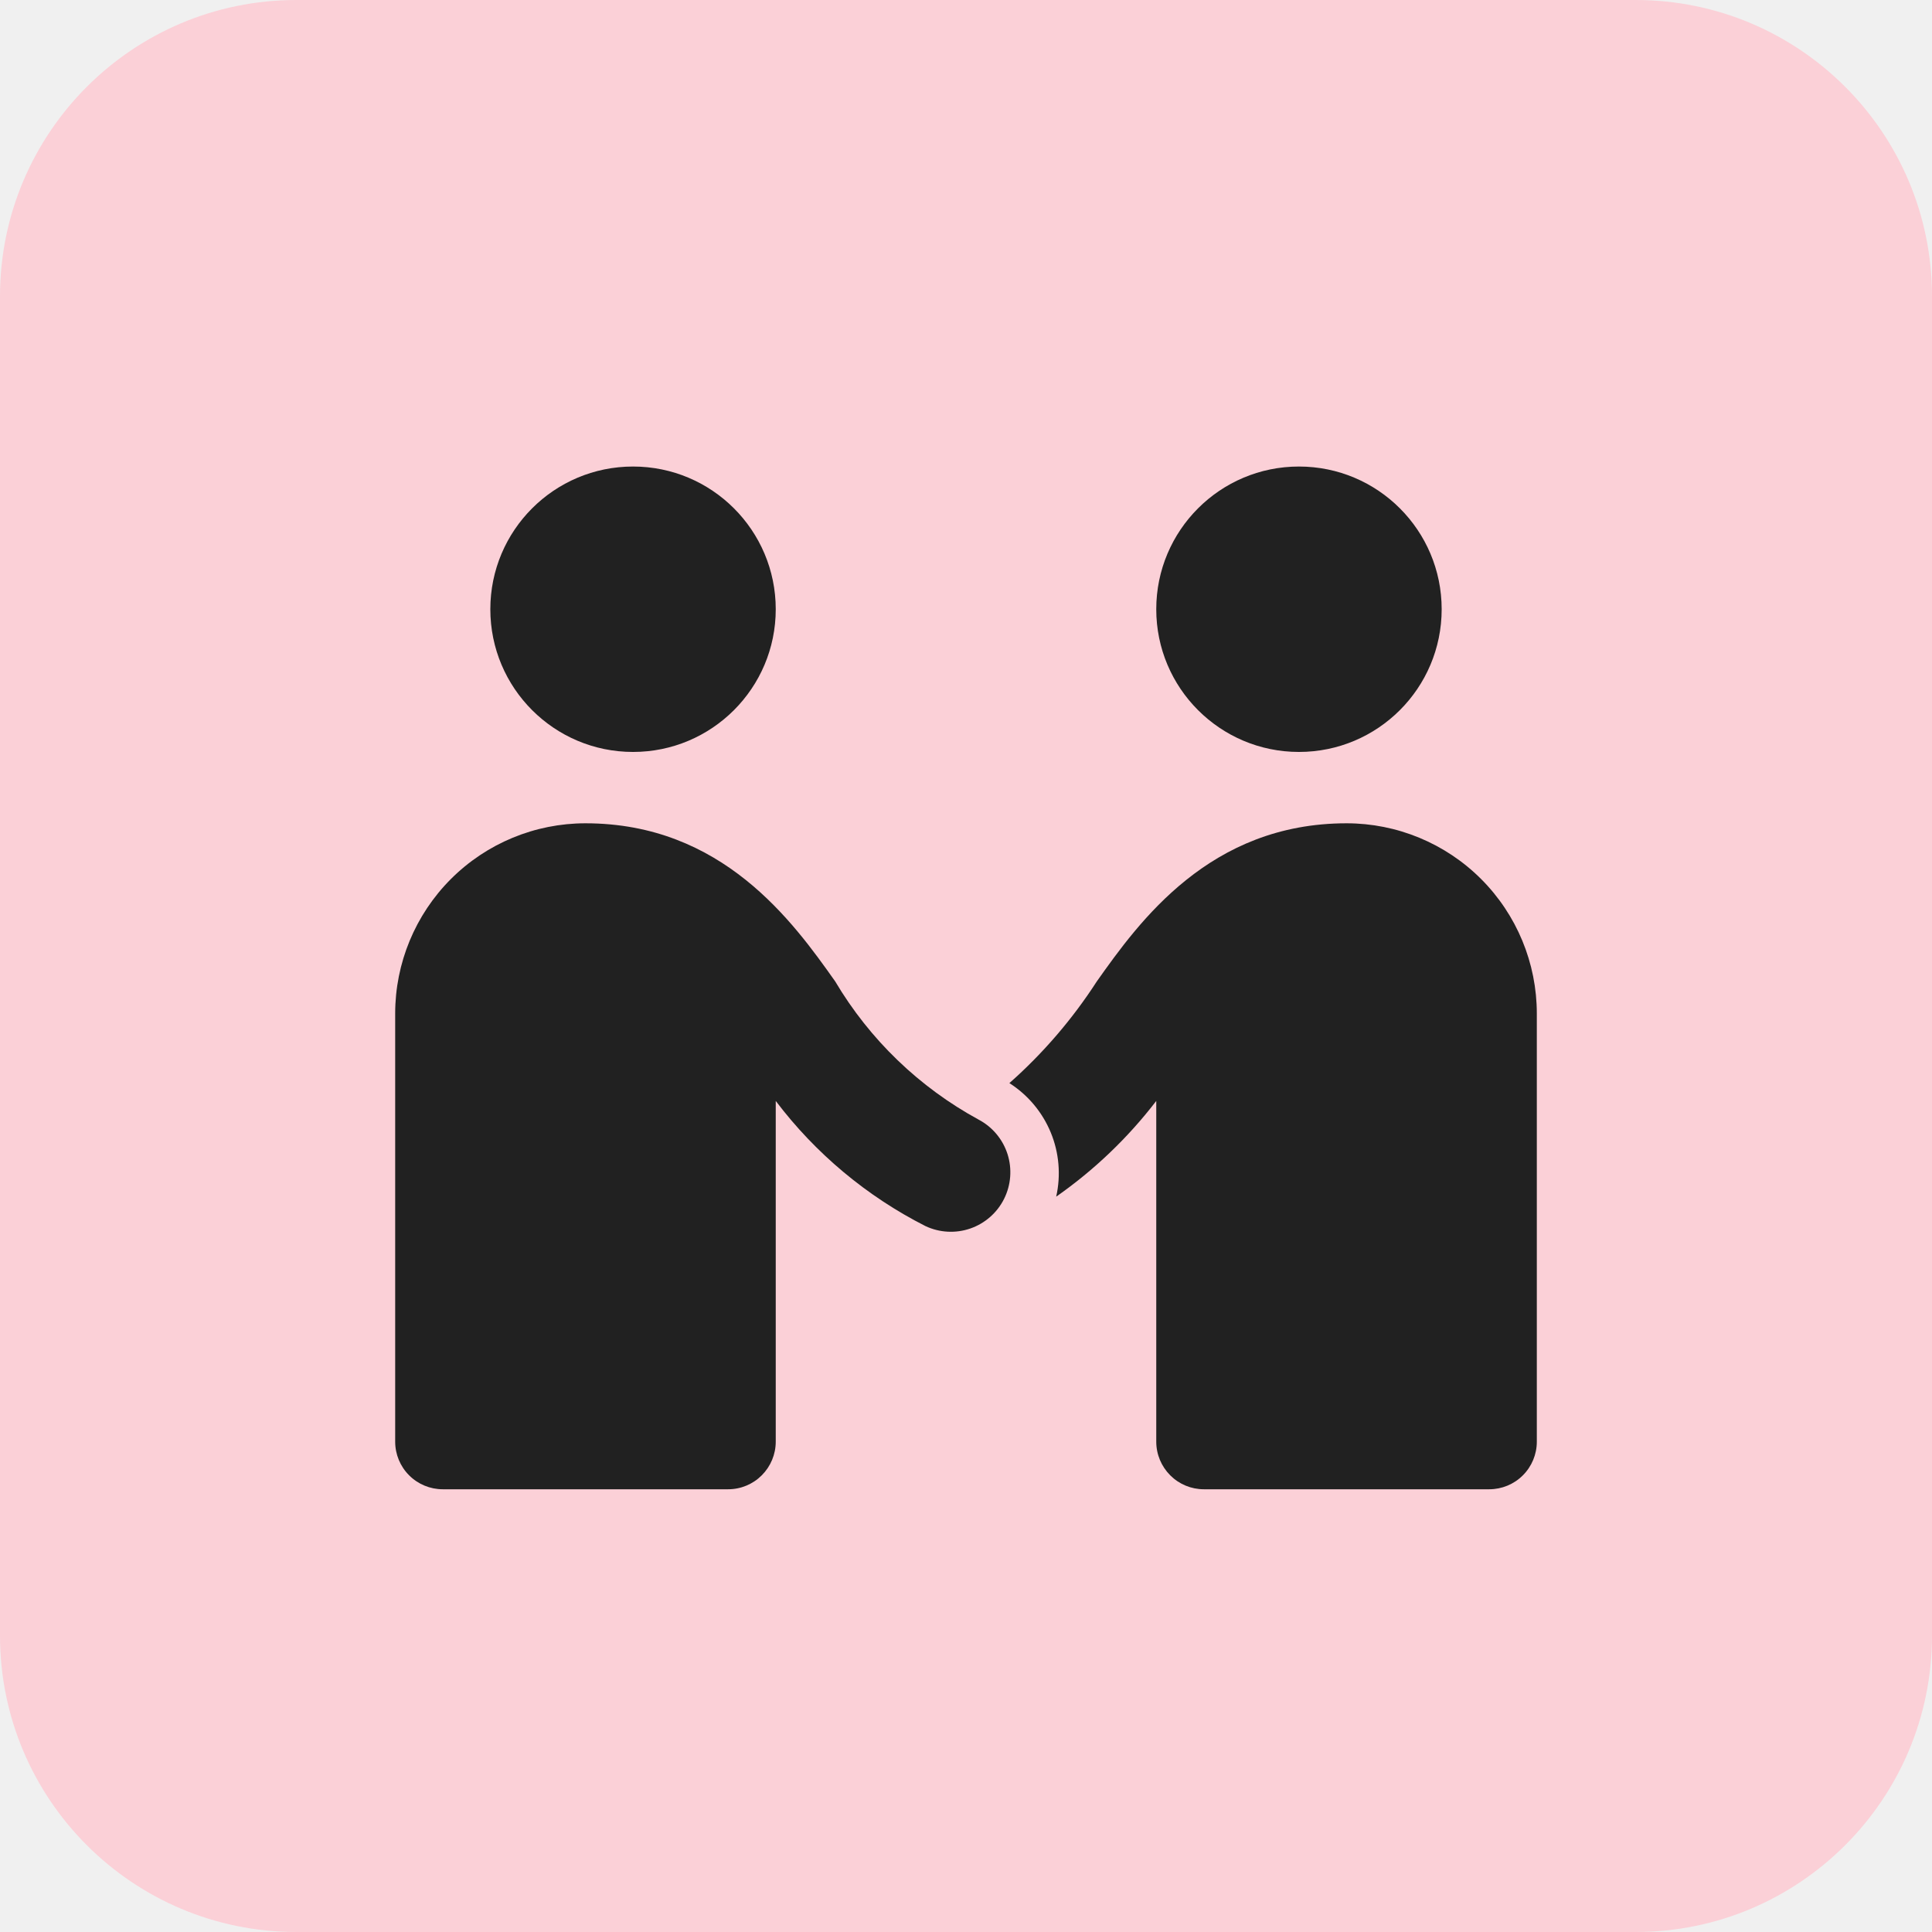
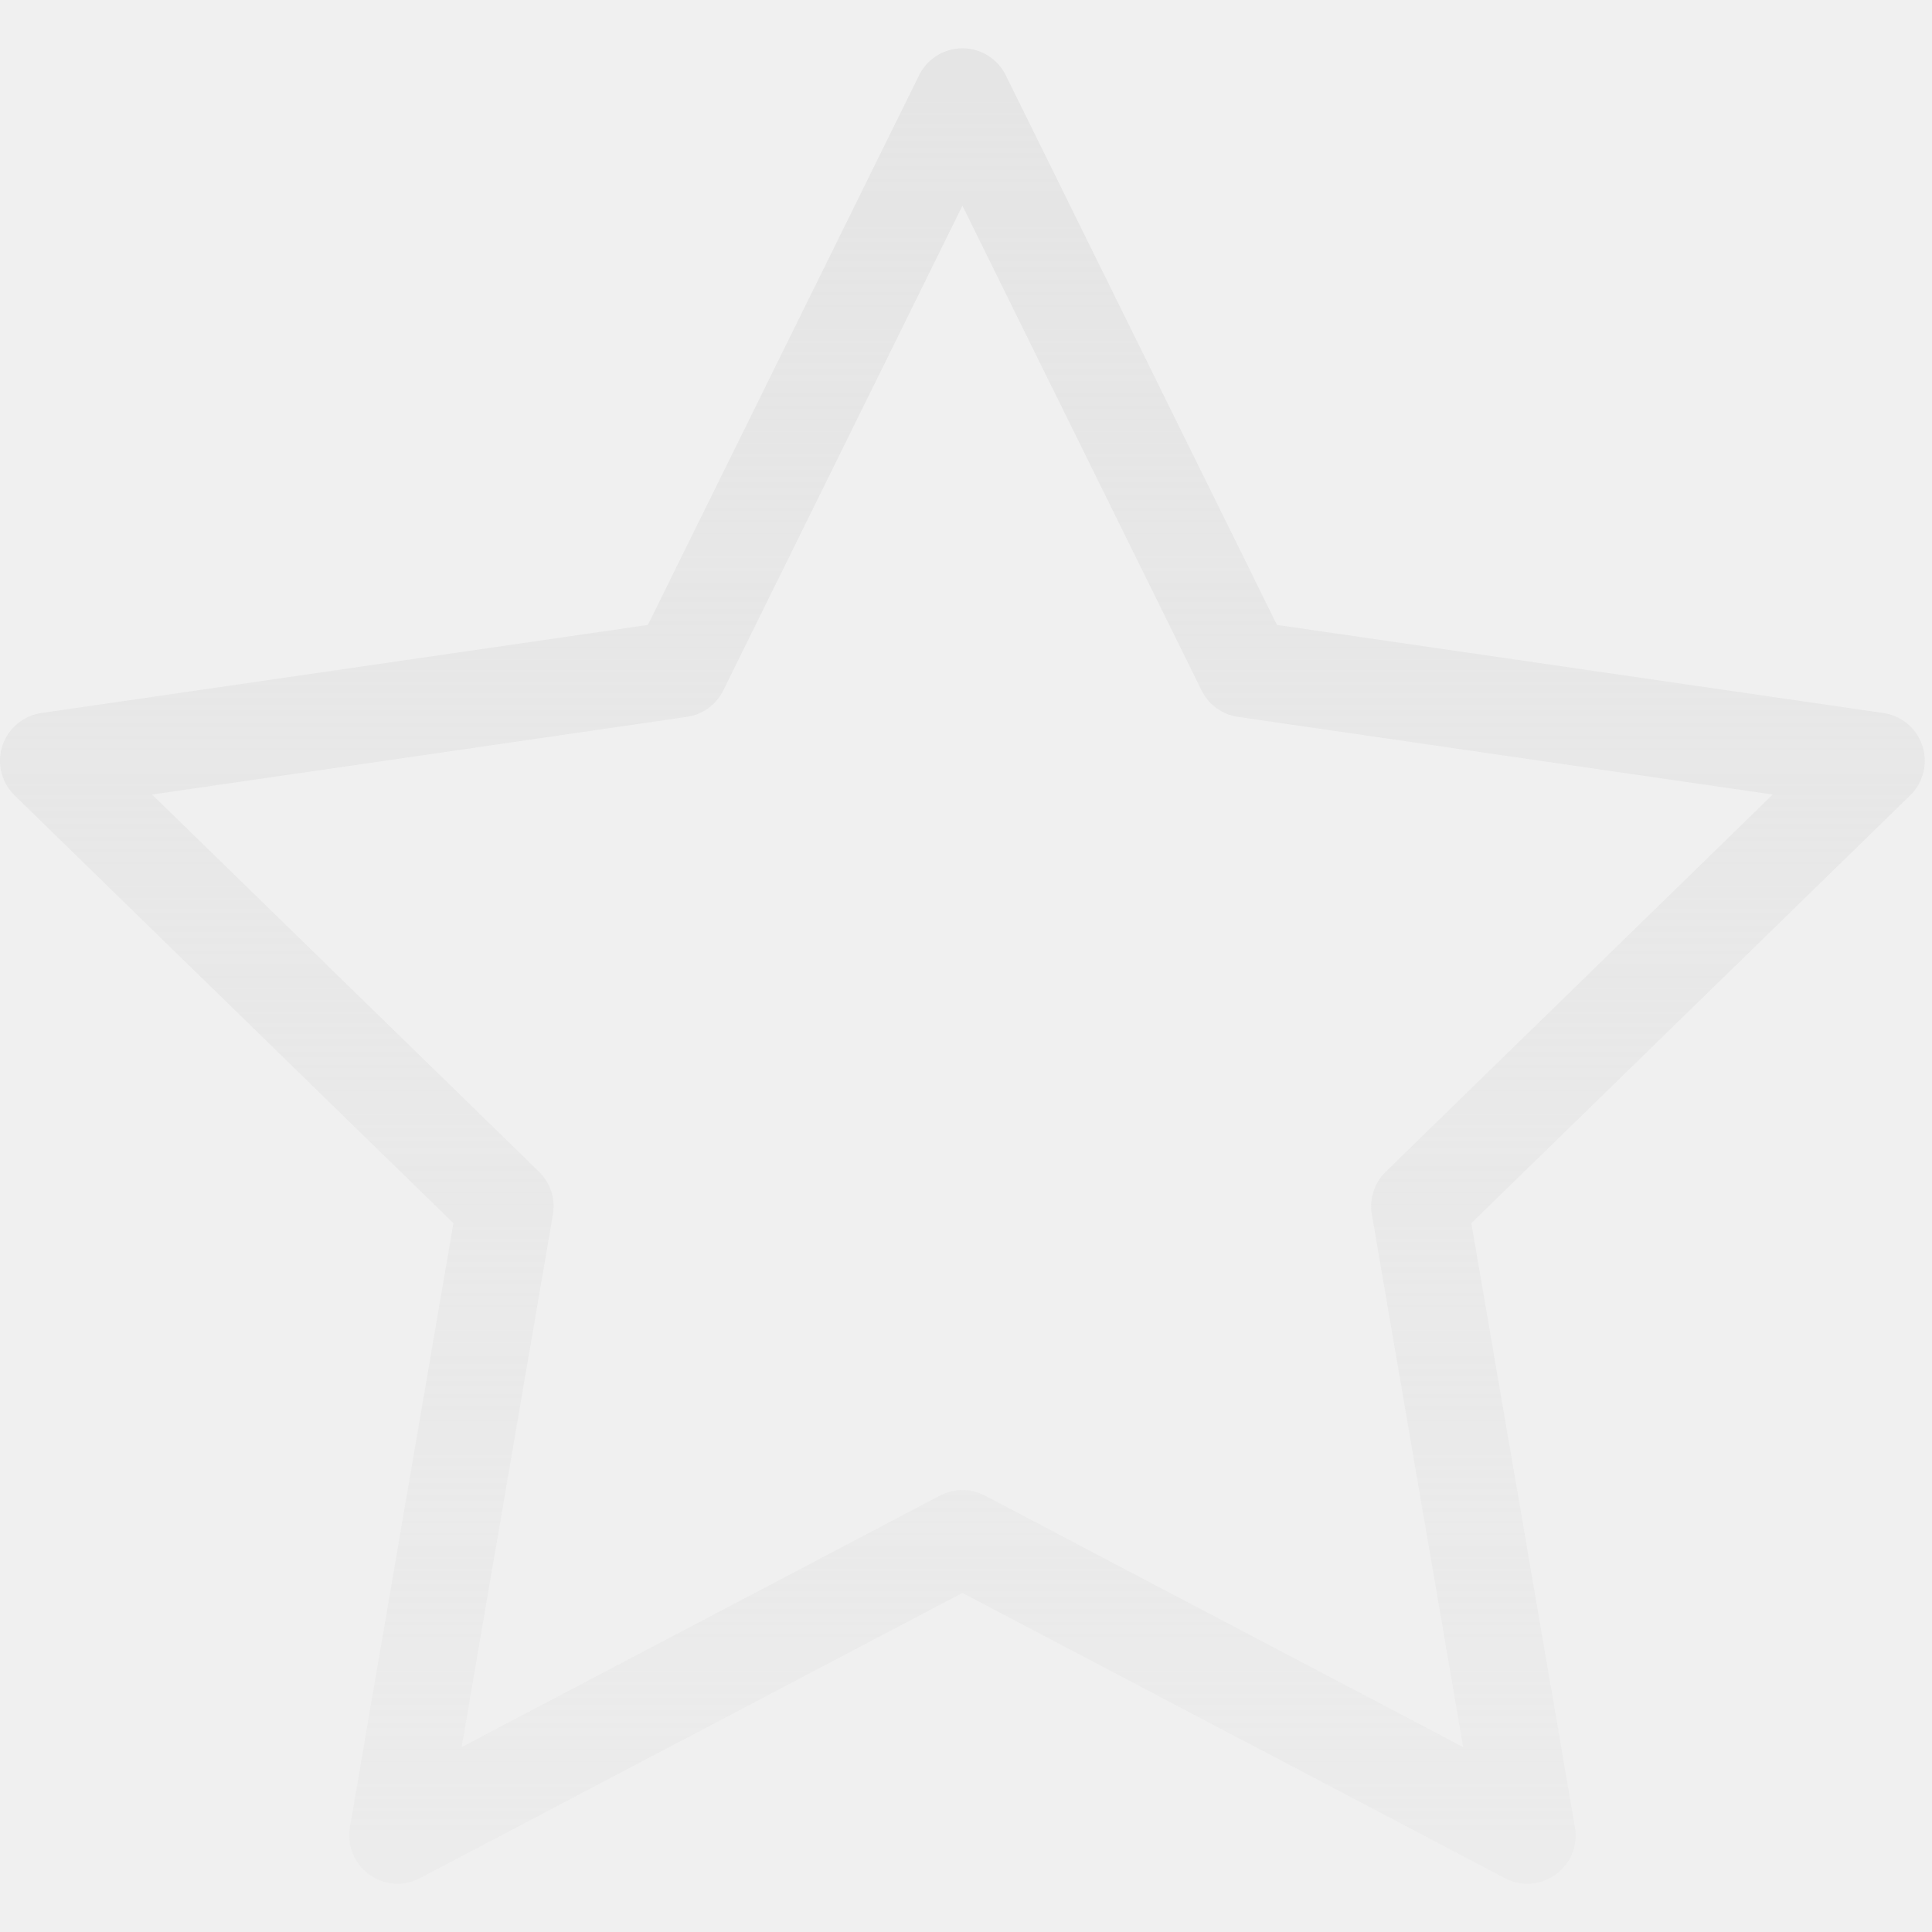
- <svg xmlns="http://www.w3.org/2000/svg" width="44" height="44" viewBox="0 0 44 44" fill="none">
-   <rect width="44" height="44" rx="6.75" fill="#FBD0D7" />
-   <path d="M14.417 17.125C16.212 17.125 17.667 15.67 17.667 13.875C17.667 12.08 16.212 10.625 14.417 10.625C12.622 10.625 11.167 12.08 11.167 13.875C11.167 15.67 12.622 17.125 14.417 17.125Z" fill="#212121" />
-   <path d="M29.583 17.125C31.378 17.125 32.833 15.67 32.833 13.875C32.833 12.08 31.378 10.625 29.583 10.625C27.788 10.625 26.333 12.08 26.333 13.875C26.333 15.67 27.788 17.125 29.583 17.125Z" fill="#212121" />
-   <path d="M30.667 18.75C27.552 18.75 25.945 20.987 24.979 22.351C24.424 23.21 23.754 23.99 22.988 24.667C23.41 24.936 23.739 25.329 23.93 25.791C24.121 26.254 24.164 26.765 24.054 27.253C24.921 26.647 25.689 25.912 26.333 25.073V32.833C26.333 33.121 26.448 33.396 26.651 33.599C26.854 33.803 27.129 33.917 27.417 33.917H33.917C34.204 33.917 34.48 33.803 34.683 33.599C34.886 33.396 35 33.121 35 32.833V23.083C35 21.934 34.544 20.832 33.731 20.019C32.918 19.206 31.816 18.75 30.667 18.75Z" fill="#212121" />
-   <path d="M22.29 25.5C20.937 24.764 19.807 23.676 19.021 22.351C18.056 20.987 16.448 18.75 13.333 18.75C12.184 18.75 11.082 19.206 10.269 20.019C9.457 20.832 9 21.934 9 23.083V32.833C9 33.121 9.114 33.396 9.317 33.599C9.52 33.803 9.796 33.917 10.083 33.917H16.583C16.871 33.917 17.146 33.803 17.349 33.599C17.552 33.396 17.667 33.121 17.667 32.833V25.073C18.573 26.27 19.739 27.245 21.078 27.924C21.398 28.074 21.765 28.094 22.099 27.978C22.433 27.862 22.709 27.62 22.867 27.304C23.025 26.987 23.053 26.622 22.946 26.285C22.838 25.948 22.603 25.666 22.29 25.5Z" fill="#212121" />
+ <svg xmlns="http://www.w3.org/2000/svg" width="20" height="20" viewBox="0 0 20 20" fill="none">
+   <g clip-path="url(#clip0_4135_55659)">
+     <path d="M9.963 1L12.887 6.926L19.425 7.876L14.694 12.488L15.811 19L9.963 15.925L4.115 19L5.231 12.488L0.5 7.876L7.039 6.926L9.963 1Z" stroke="url(#paint0_linear_4135_55659)" stroke-linecap="round" stroke-linejoin="round" />
+   </g>
+   <defs>
+     <linearGradient id="paint0_linear_4135_55659" x1="9.963" y1="1" x2="9.963" y2="19" gradientUnits="userSpaceOnUse">
+       <stop stop-color="#E5E5E5" />
+       <stop offset="1" stop-color="#E5E5E5" stop-opacity="0.4" />
+     </linearGradient>
+     <clipPath id="clip0_4135_55659">
+       <rect width="20" height="20" fill="white" />
+     </clipPath>
+   </defs>
</svg>
